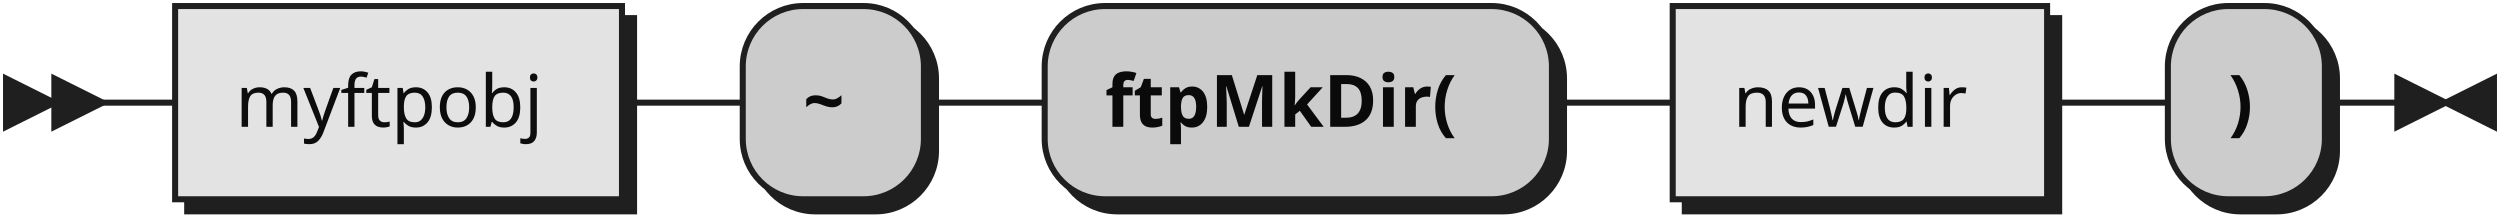
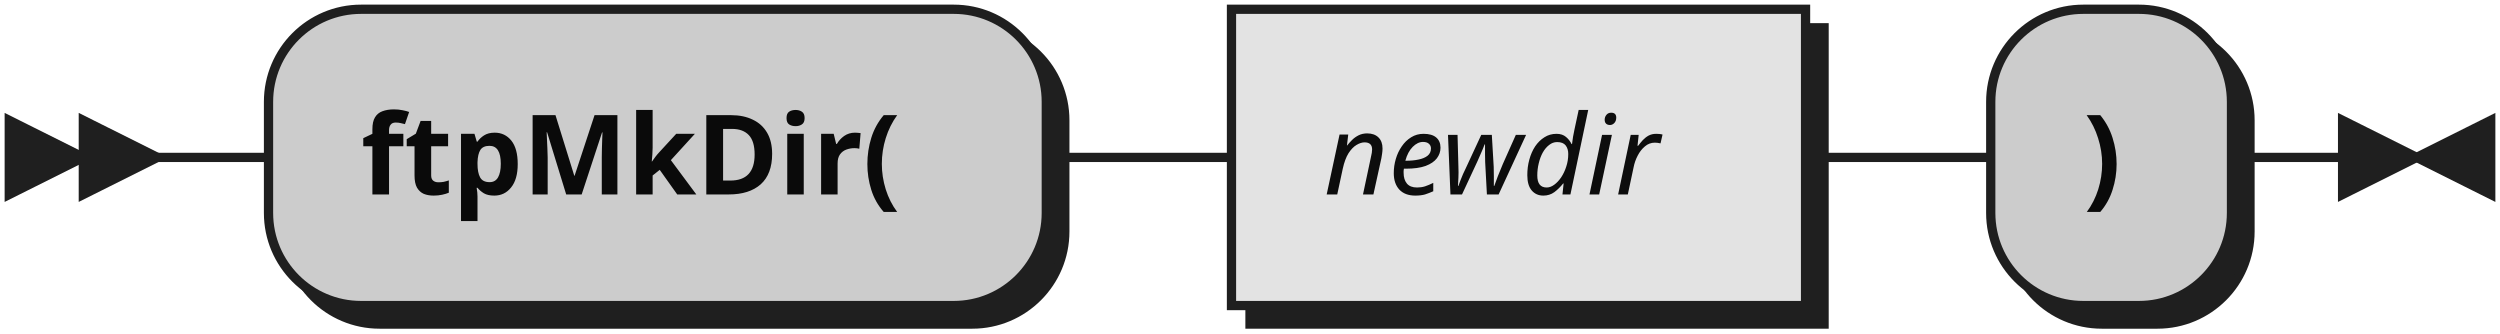
- <svg xmlns="http://www.w3.org/2000/svg" xmlns:xlink="http://www.w3.org/1999/xlink" width="414" height="36">
+ <svg xmlns="http://www.w3.org/2000/svg" width="270" height="36">
  <defs>
    <style type="text/css">
               @namespace "http://www.w3.org/2000/svg";
               .line                 {fill: none; stroke: #1F1F1F;}
               .bold-line            {stroke: #0A0A0A; shape-rendering: crispEdges; stroke-width:
               2; }
               .thin-line            {stroke: #0F0F0F; shape-rendering: crispEdges}
               .filled               {fill: #1F1F1F; stroke: none;}
               text.terminal         {font-family: Verdana, Sans-serif;
               font-size: 12px;
               fill: #0A0A0A;
               font-weight: bold;
               }
-                text.nonterminal      {font-family: Verdana, Sans-serif;
+                text.nonterminal      {font-family: Verdana, Sans-serif; font-style: italic;
               font-size: 12px;
               fill: #0D0D0D;
               }
               text.regexp           {font-family: Verdana, Sans-serif;
               font-size: 12px;
               fill: #0F0F0F;
               }
               rect, circle, polygon {fill: #1F1F1F; stroke: #1F1F1F;}
               rect.terminal         {fill: #CCCCCC; stroke: #1F1F1F;}
               rect.nonterminal      {fill: #E3E3E3; stroke: #1F1F1F;}
               rect.text             {fill: none; stroke: none;}    
               polygon.regexp        {fill: #EFEFEF; stroke: #1F1F1F;}
               
            </style>
  </defs>
  <polygon points="9 17 1 13 1 21" />
  <polygon points="17 17 9 13 9 21" />
-   <a xlink:href="#myftpobj" xlink:title="myftpobj">
-     <rect x="31" y="3" width="74" height="32" />
-     <rect x="29" y="1" width="74" height="32" class="nonterminal" />
-     <text class="nonterminal" x="39" y="21">myftpobj</text>
-   </a>
-   <rect x="125" y="3" width="30" height="32" rx="10" />
-   <rect x="123" y="1" width="30" height="32" class="terminal" rx="10" />
-   <text class="terminal" x="133" y="21">~</text>
-   <rect x="175" y="3" width="84" height="32" rx="10" />
-   <rect x="173" y="1" width="84" height="32" class="terminal" rx="10" />
-   <text class="terminal" x="183" y="21">ftpMkDir(</text>
-   <a xlink:href="#newdir" xlink:title="newdir">
-     <rect x="279" y="3" width="62" height="32" />
-     <rect x="277" y="1" width="62" height="32" class="nonterminal" />
-     <text class="nonterminal" x="287" y="21">newdir</text>
-   </a>
-   <rect x="361" y="3" width="26" height="32" rx="10" />
-   <rect x="359" y="1" width="26" height="32" class="terminal" rx="10" />
-   <text class="terminal" x="369" y="21">)</text>
-   <path class="line" d="m17 17 h2 m0 0 h10 m74 0 h10 m0 0 h10 m30 0 h10 m0 0 h10 m84 0 h10 m0 0 h10 m62 0 h10 m0 0 h10 m26 0 h10 m3 0 h-3" />
-   <polygon points="405 17 413 13 413 21" />
-   <polygon points="405 17 397 13 397 21" />
+   <rect x="31" y="3" width="84" height="32" rx="10" />
+   <rect x="29" y="1" width="84" height="32" class="terminal" rx="10" />
+   <text class="terminal" x="39" y="21">ftpMkDir(</text>
+   <rect x="135" y="3" width="62" height="32" />
+   <rect x="133" y="1" width="62" height="32" class="nonterminal" />
+   <text class="nonterminal" x="143" y="21">newdir</text>
+   <rect x="217" y="3" width="26" height="32" rx="10" />
+   <rect x="215" y="1" width="26" height="32" class="terminal" rx="10" />
+   <text class="terminal" x="225" y="21">)</text>
+   <path class="line" d="m17 17 h2 m0 0 h10 m84 0 h10 m0 0 h10 m62 0 h10 m0 0 h10 m26 0 h10 m3 0 h-3" />
+   <polygon points="261 17 269 13 269 21" />
+   <polygon points="261 17 253 13 253 21" />
</svg>
